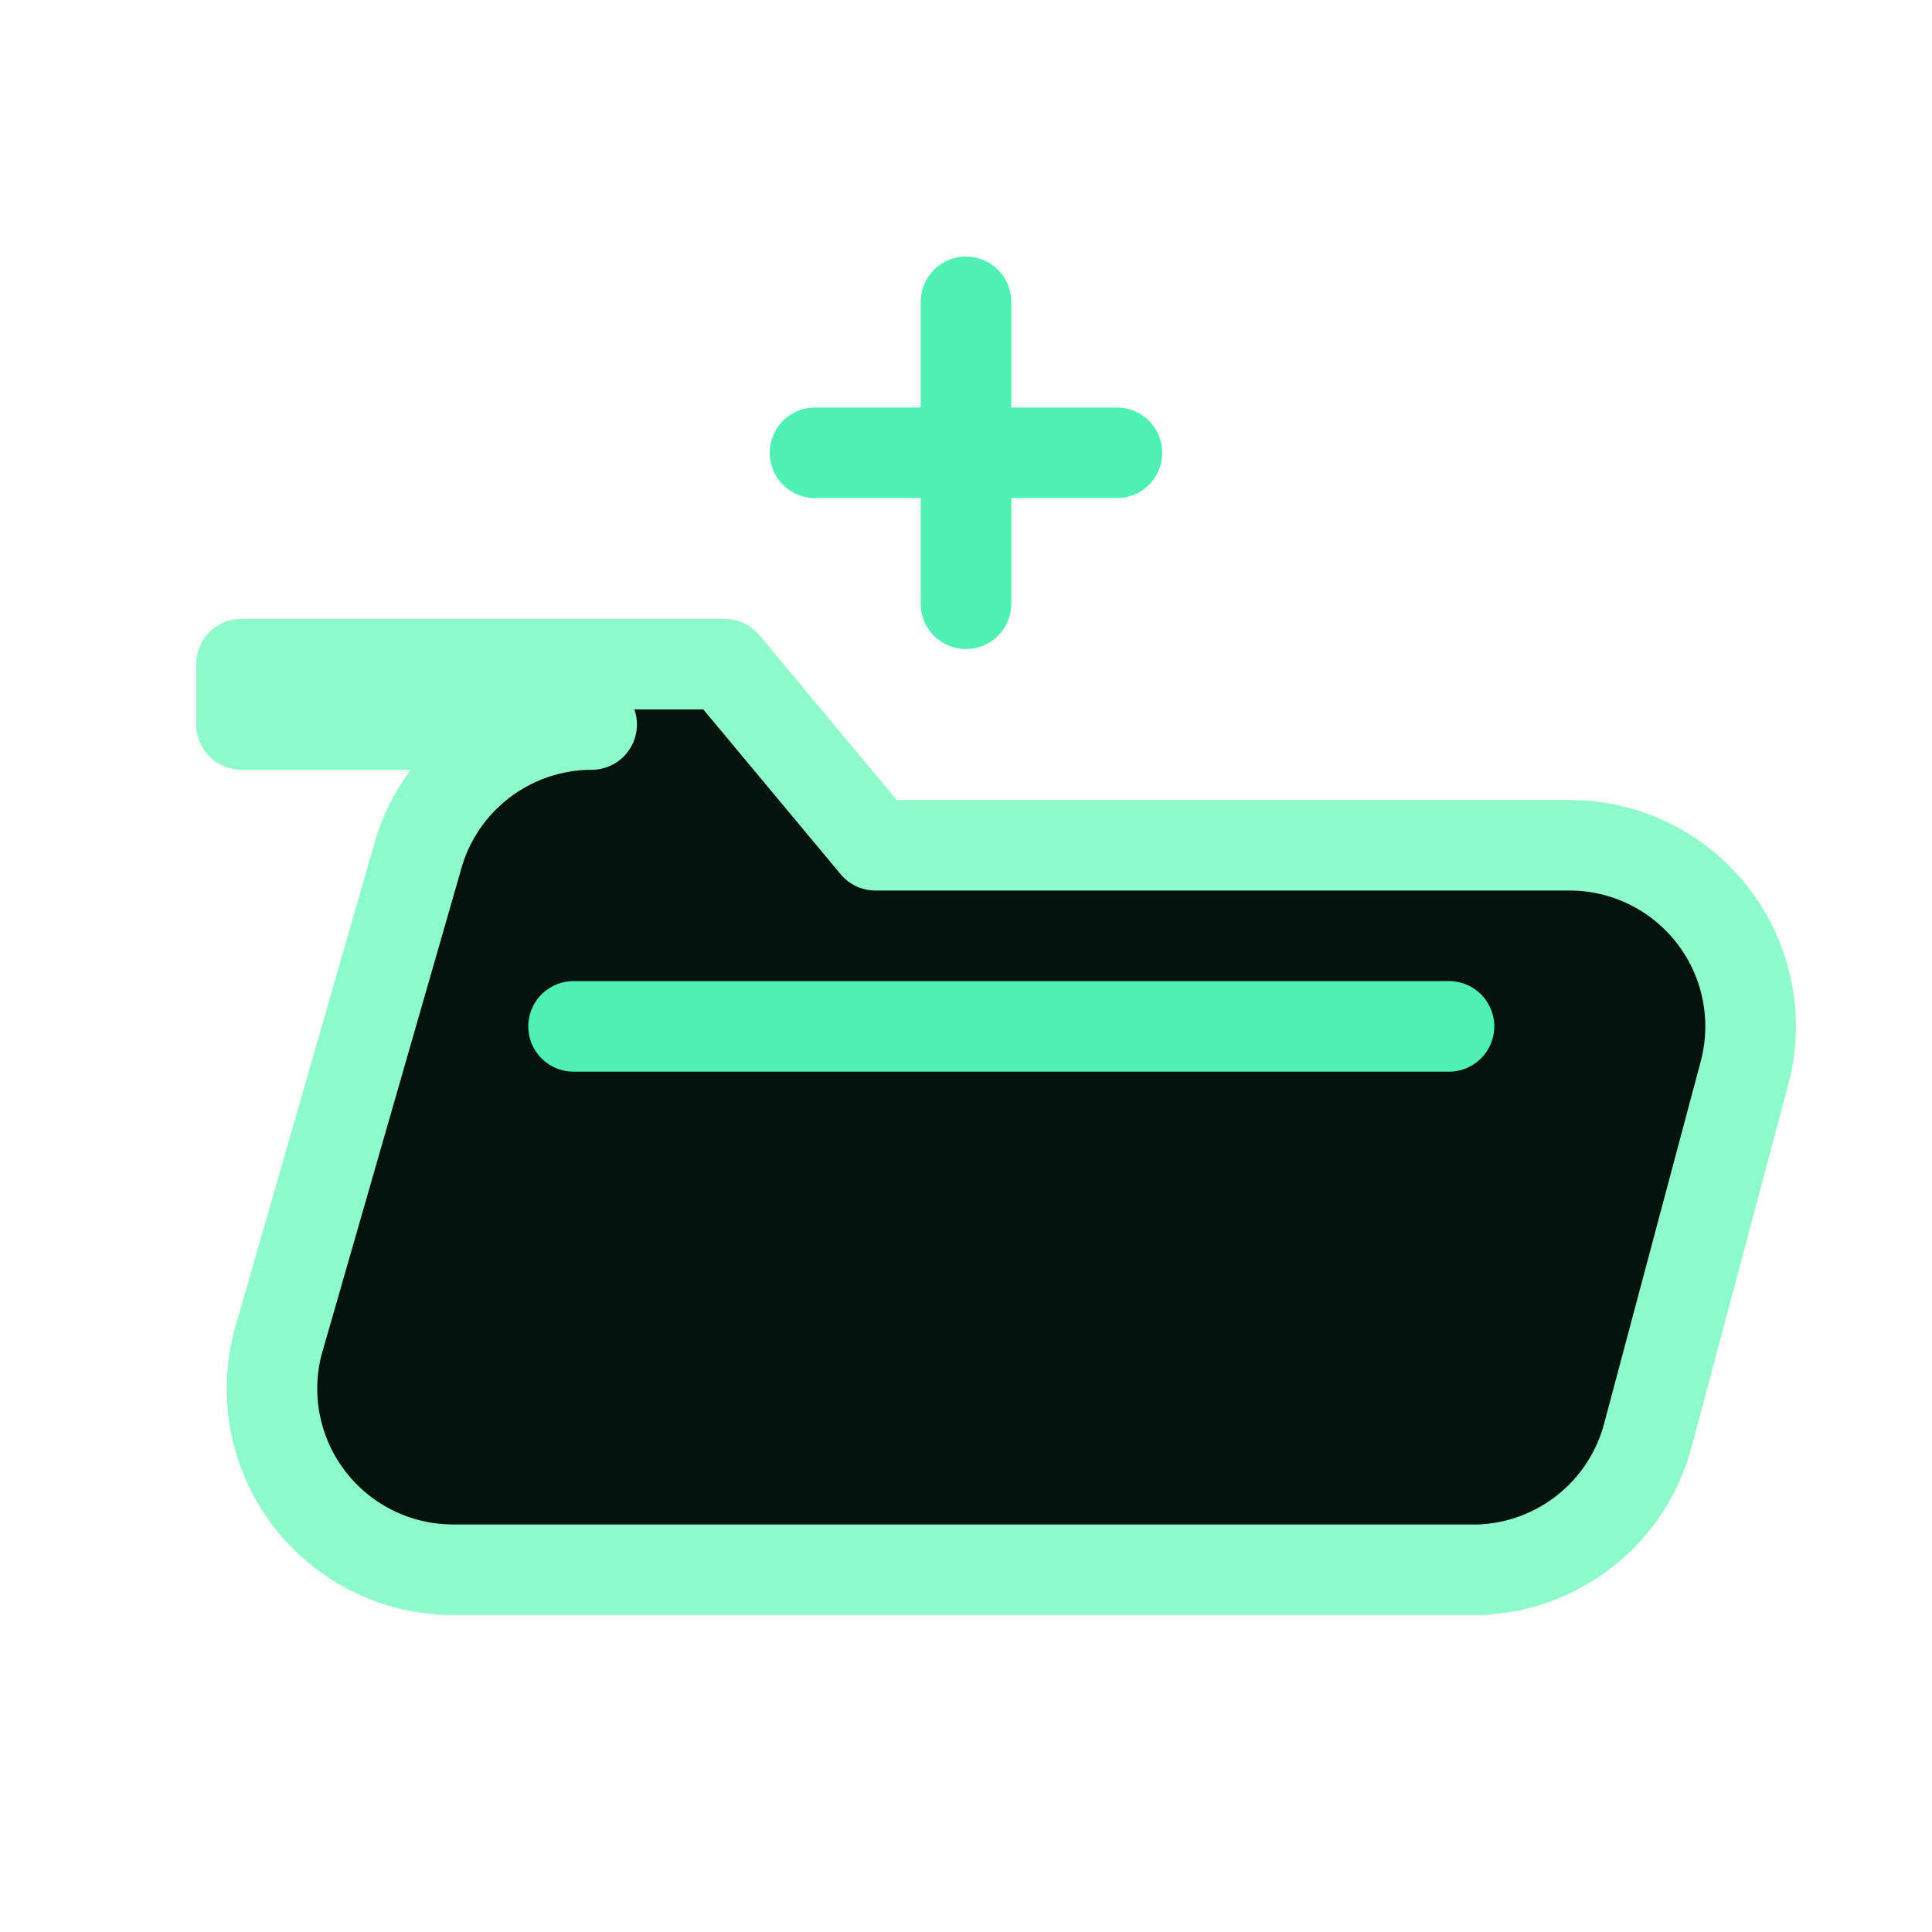
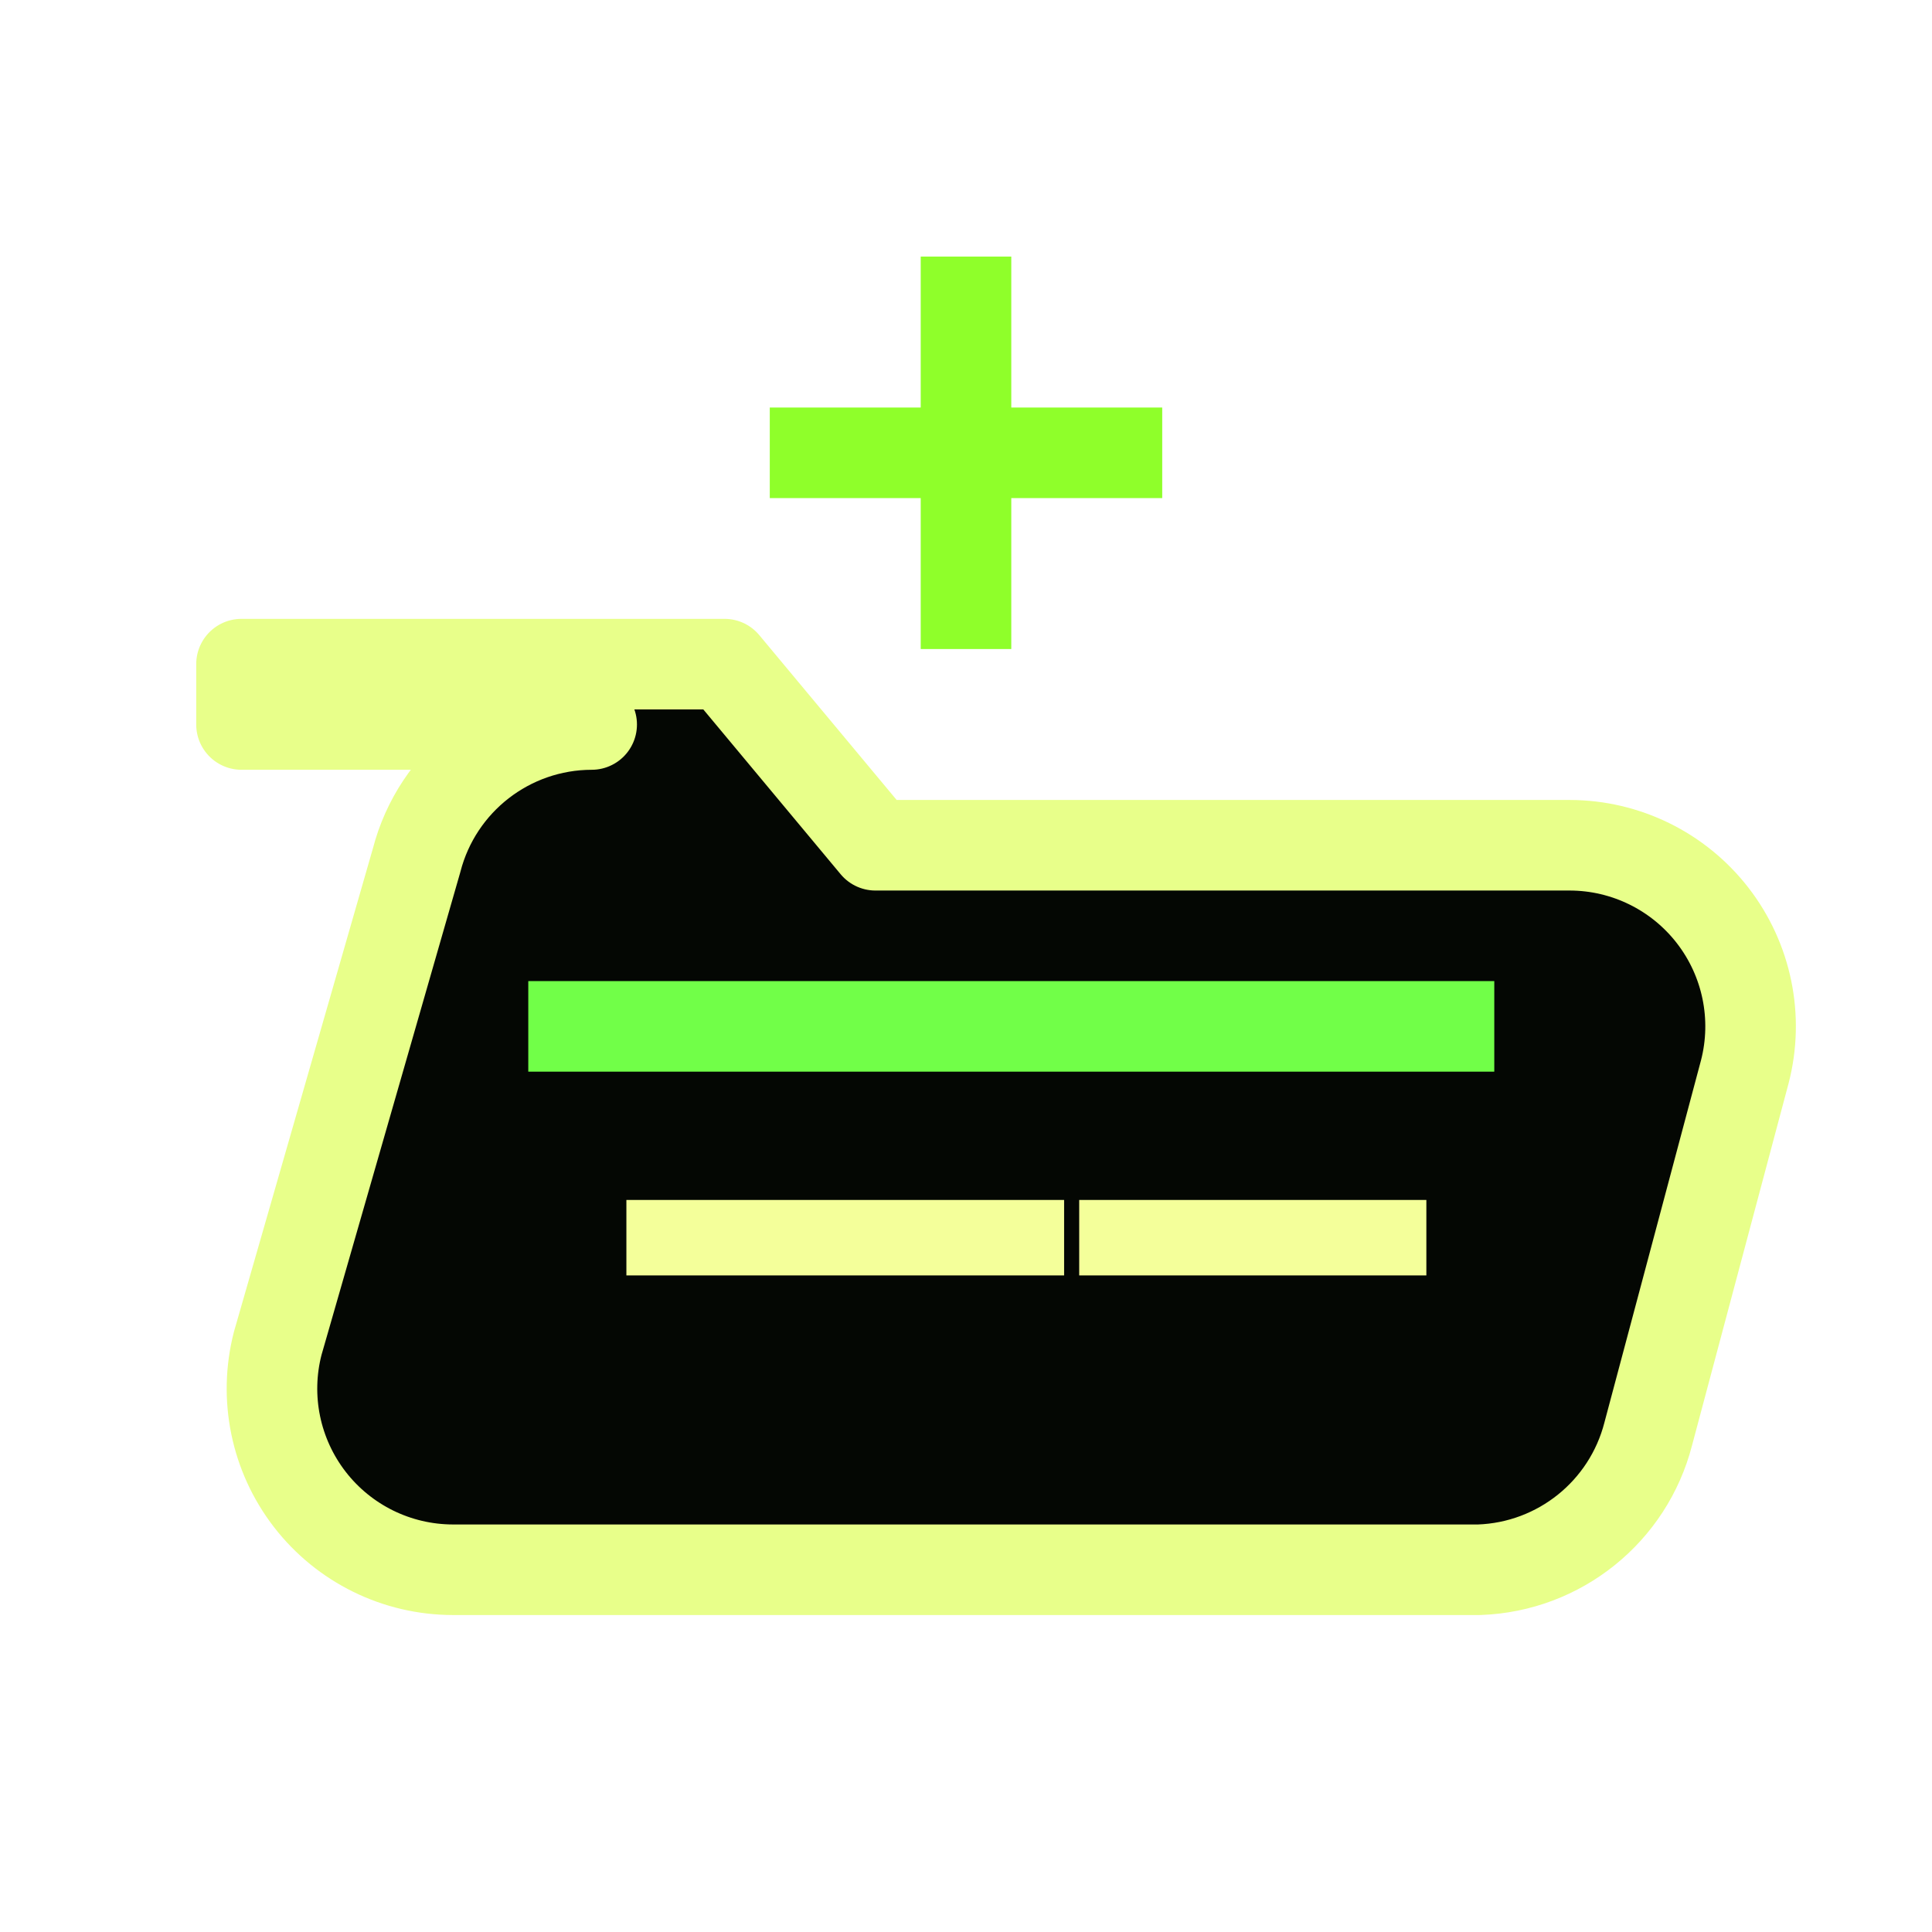
<svg xmlns="http://www.w3.org/2000/svg" viewBox="0 0 64 64">
-   <path d="M8 22h16l5 6h23a6 6 0 0 1 5.8 7.5l-3.2 12A6 6 0 0 1 49 52H15a6 6 0 0 1-5.8-7.5l4.6-16A6 6 0 0 1 19.6 24H8Z" fill="#04130D" stroke="#8EF9C9" stroke-width="3" stroke-linejoin="round" />
-   <path d="M32 10v10M27 15h10" stroke="#4FF1B3" stroke-width="3" stroke-linecap="round" />
-   <path d="M19 34h29" stroke="#4FF1B3" stroke-width="3" stroke-linecap="round" />
+   <path d="M8 22h16l5 6h23a6 6 0 0 1 5.8 7.5l-3.2 12A6 6 0 0 1 49 52H15a6 6 0 0 1-5.8-7.5l4.6-16A6 6 0 0 1 19.6 24H8Z" fill="#040703" stroke="#E8FF8A" stroke-width="3" stroke-linejoin="round" />
+   <path d="M32 10v10M27 15h10" stroke="#8FFF2A" stroke-width="3" stroke-linecap="square" />
+   <path d="M19 34h29" stroke="#71FF48" stroke-width="3" stroke-linecap="square" />
+   <path d="M22 41h12M37 41h9" stroke="#F4FF9A" stroke-width="2.5" stroke-linecap="square" />
</svg>
